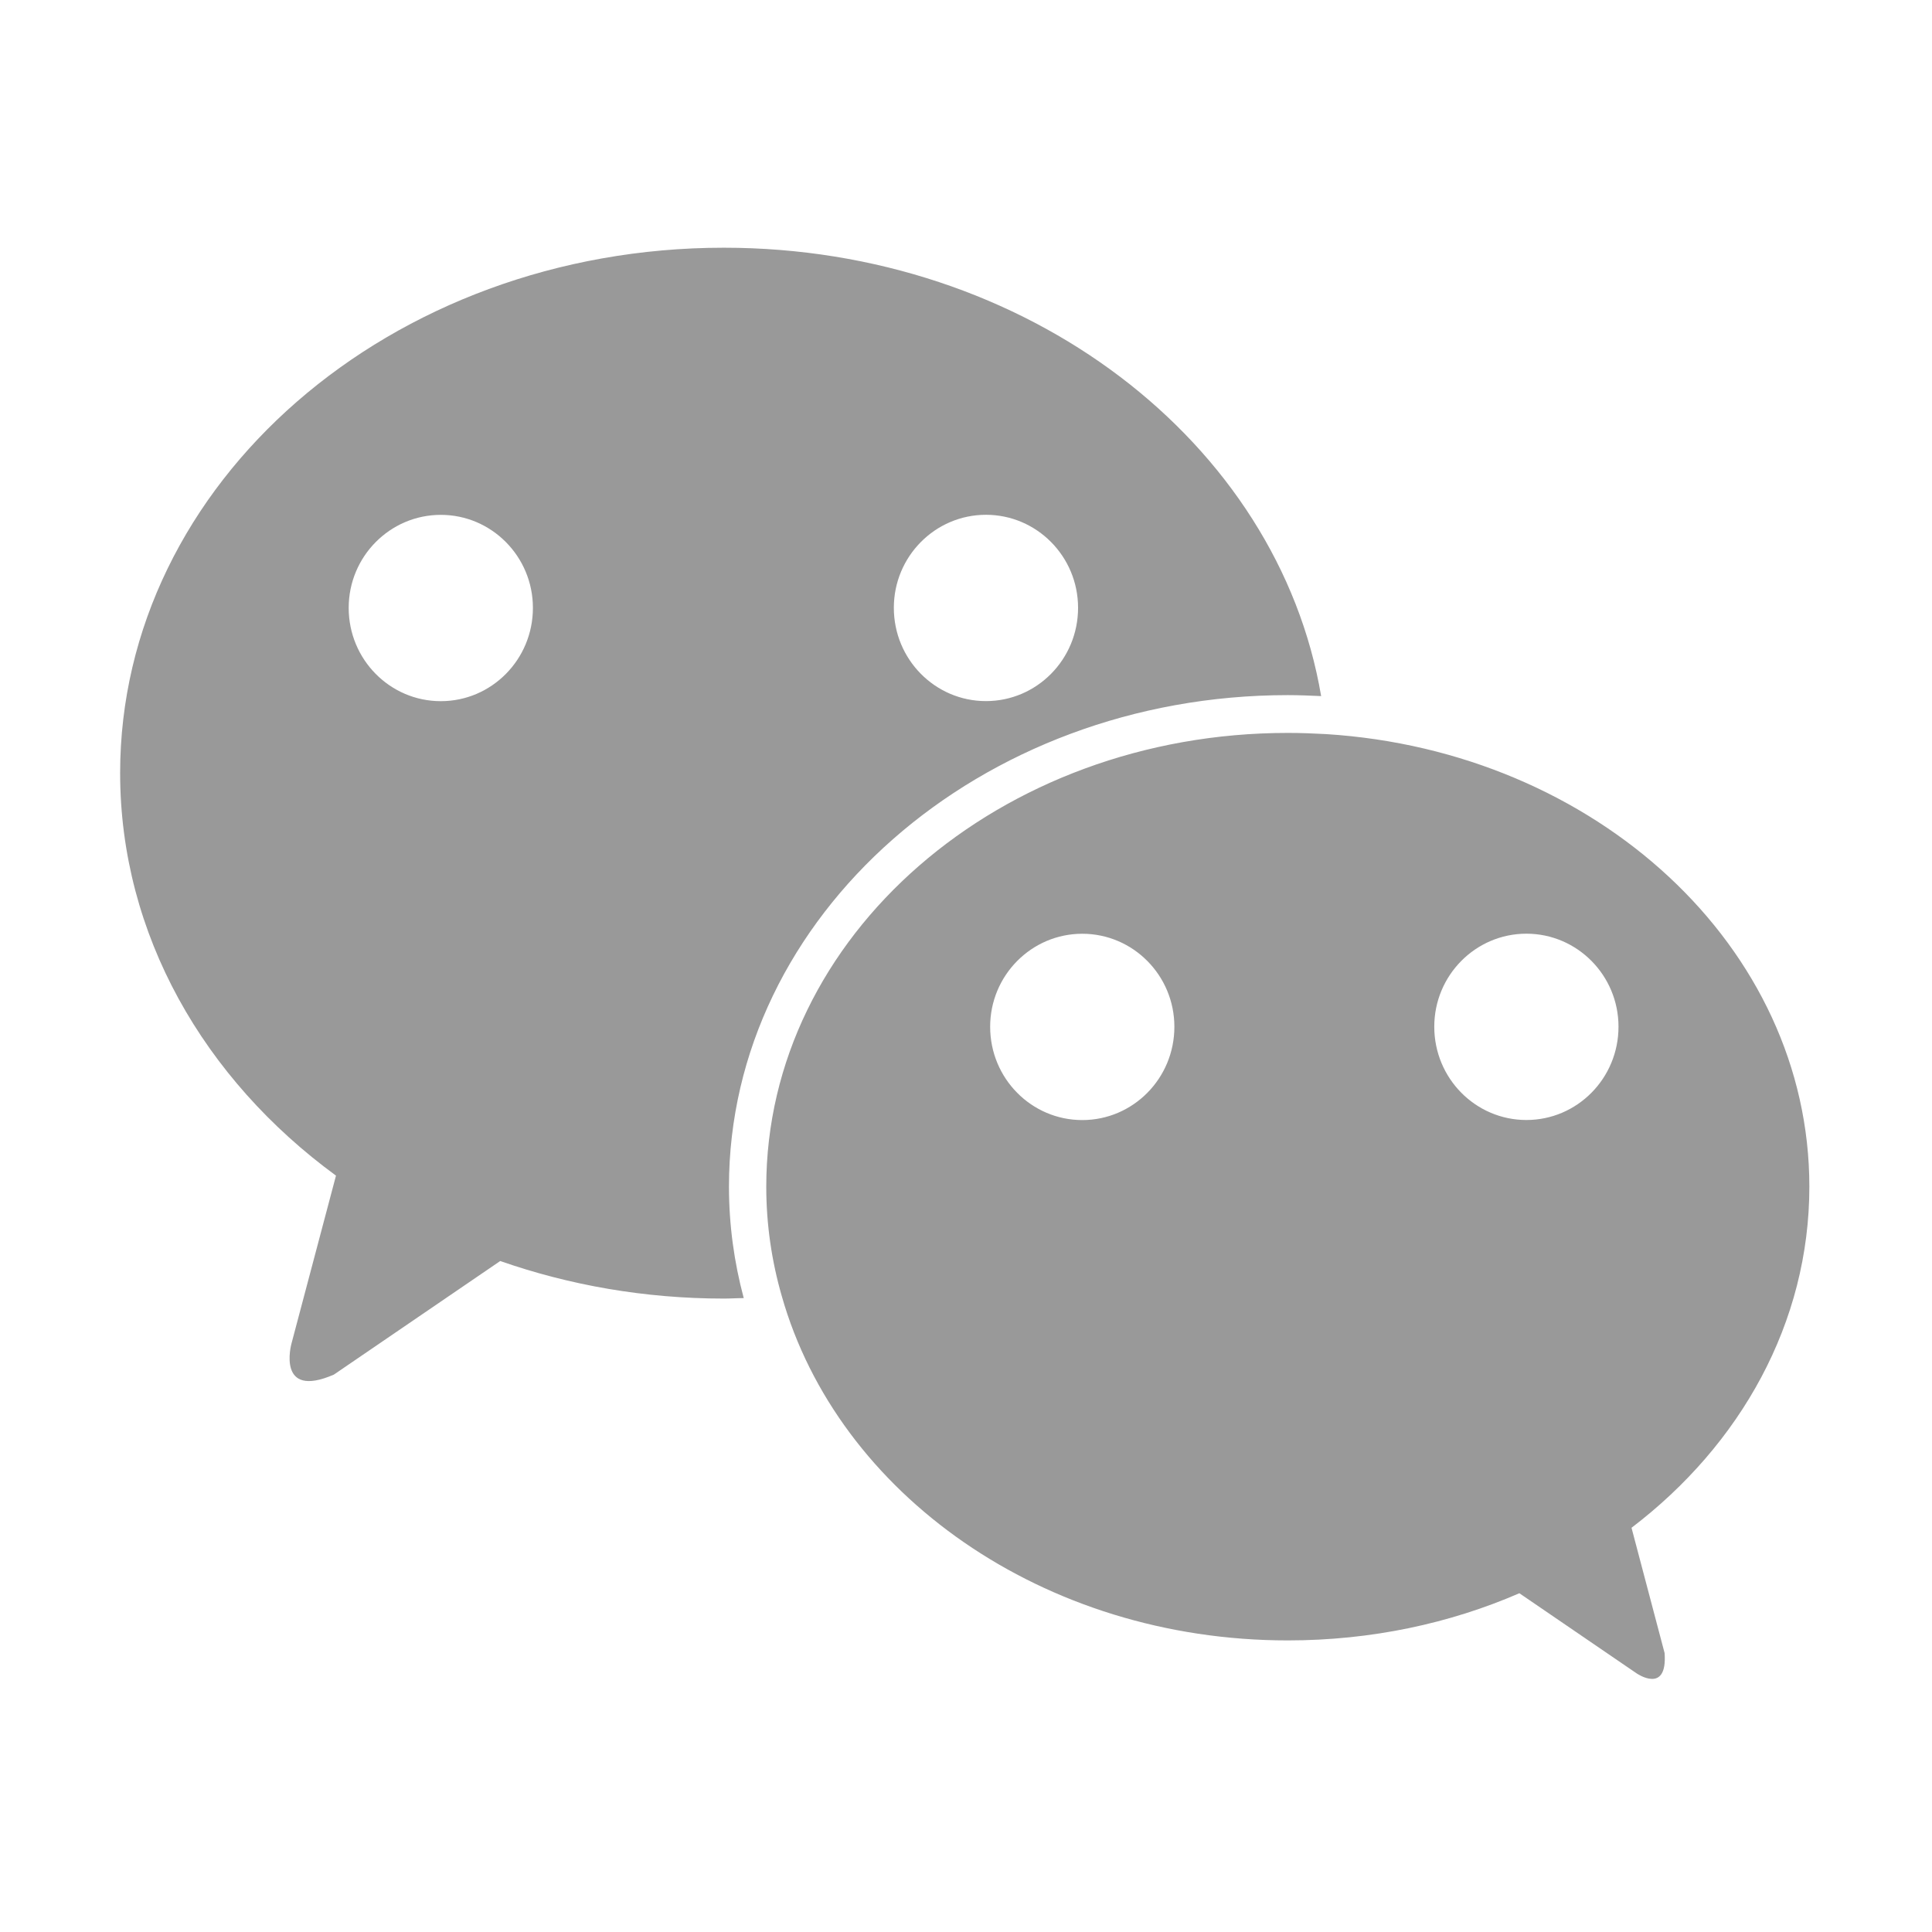
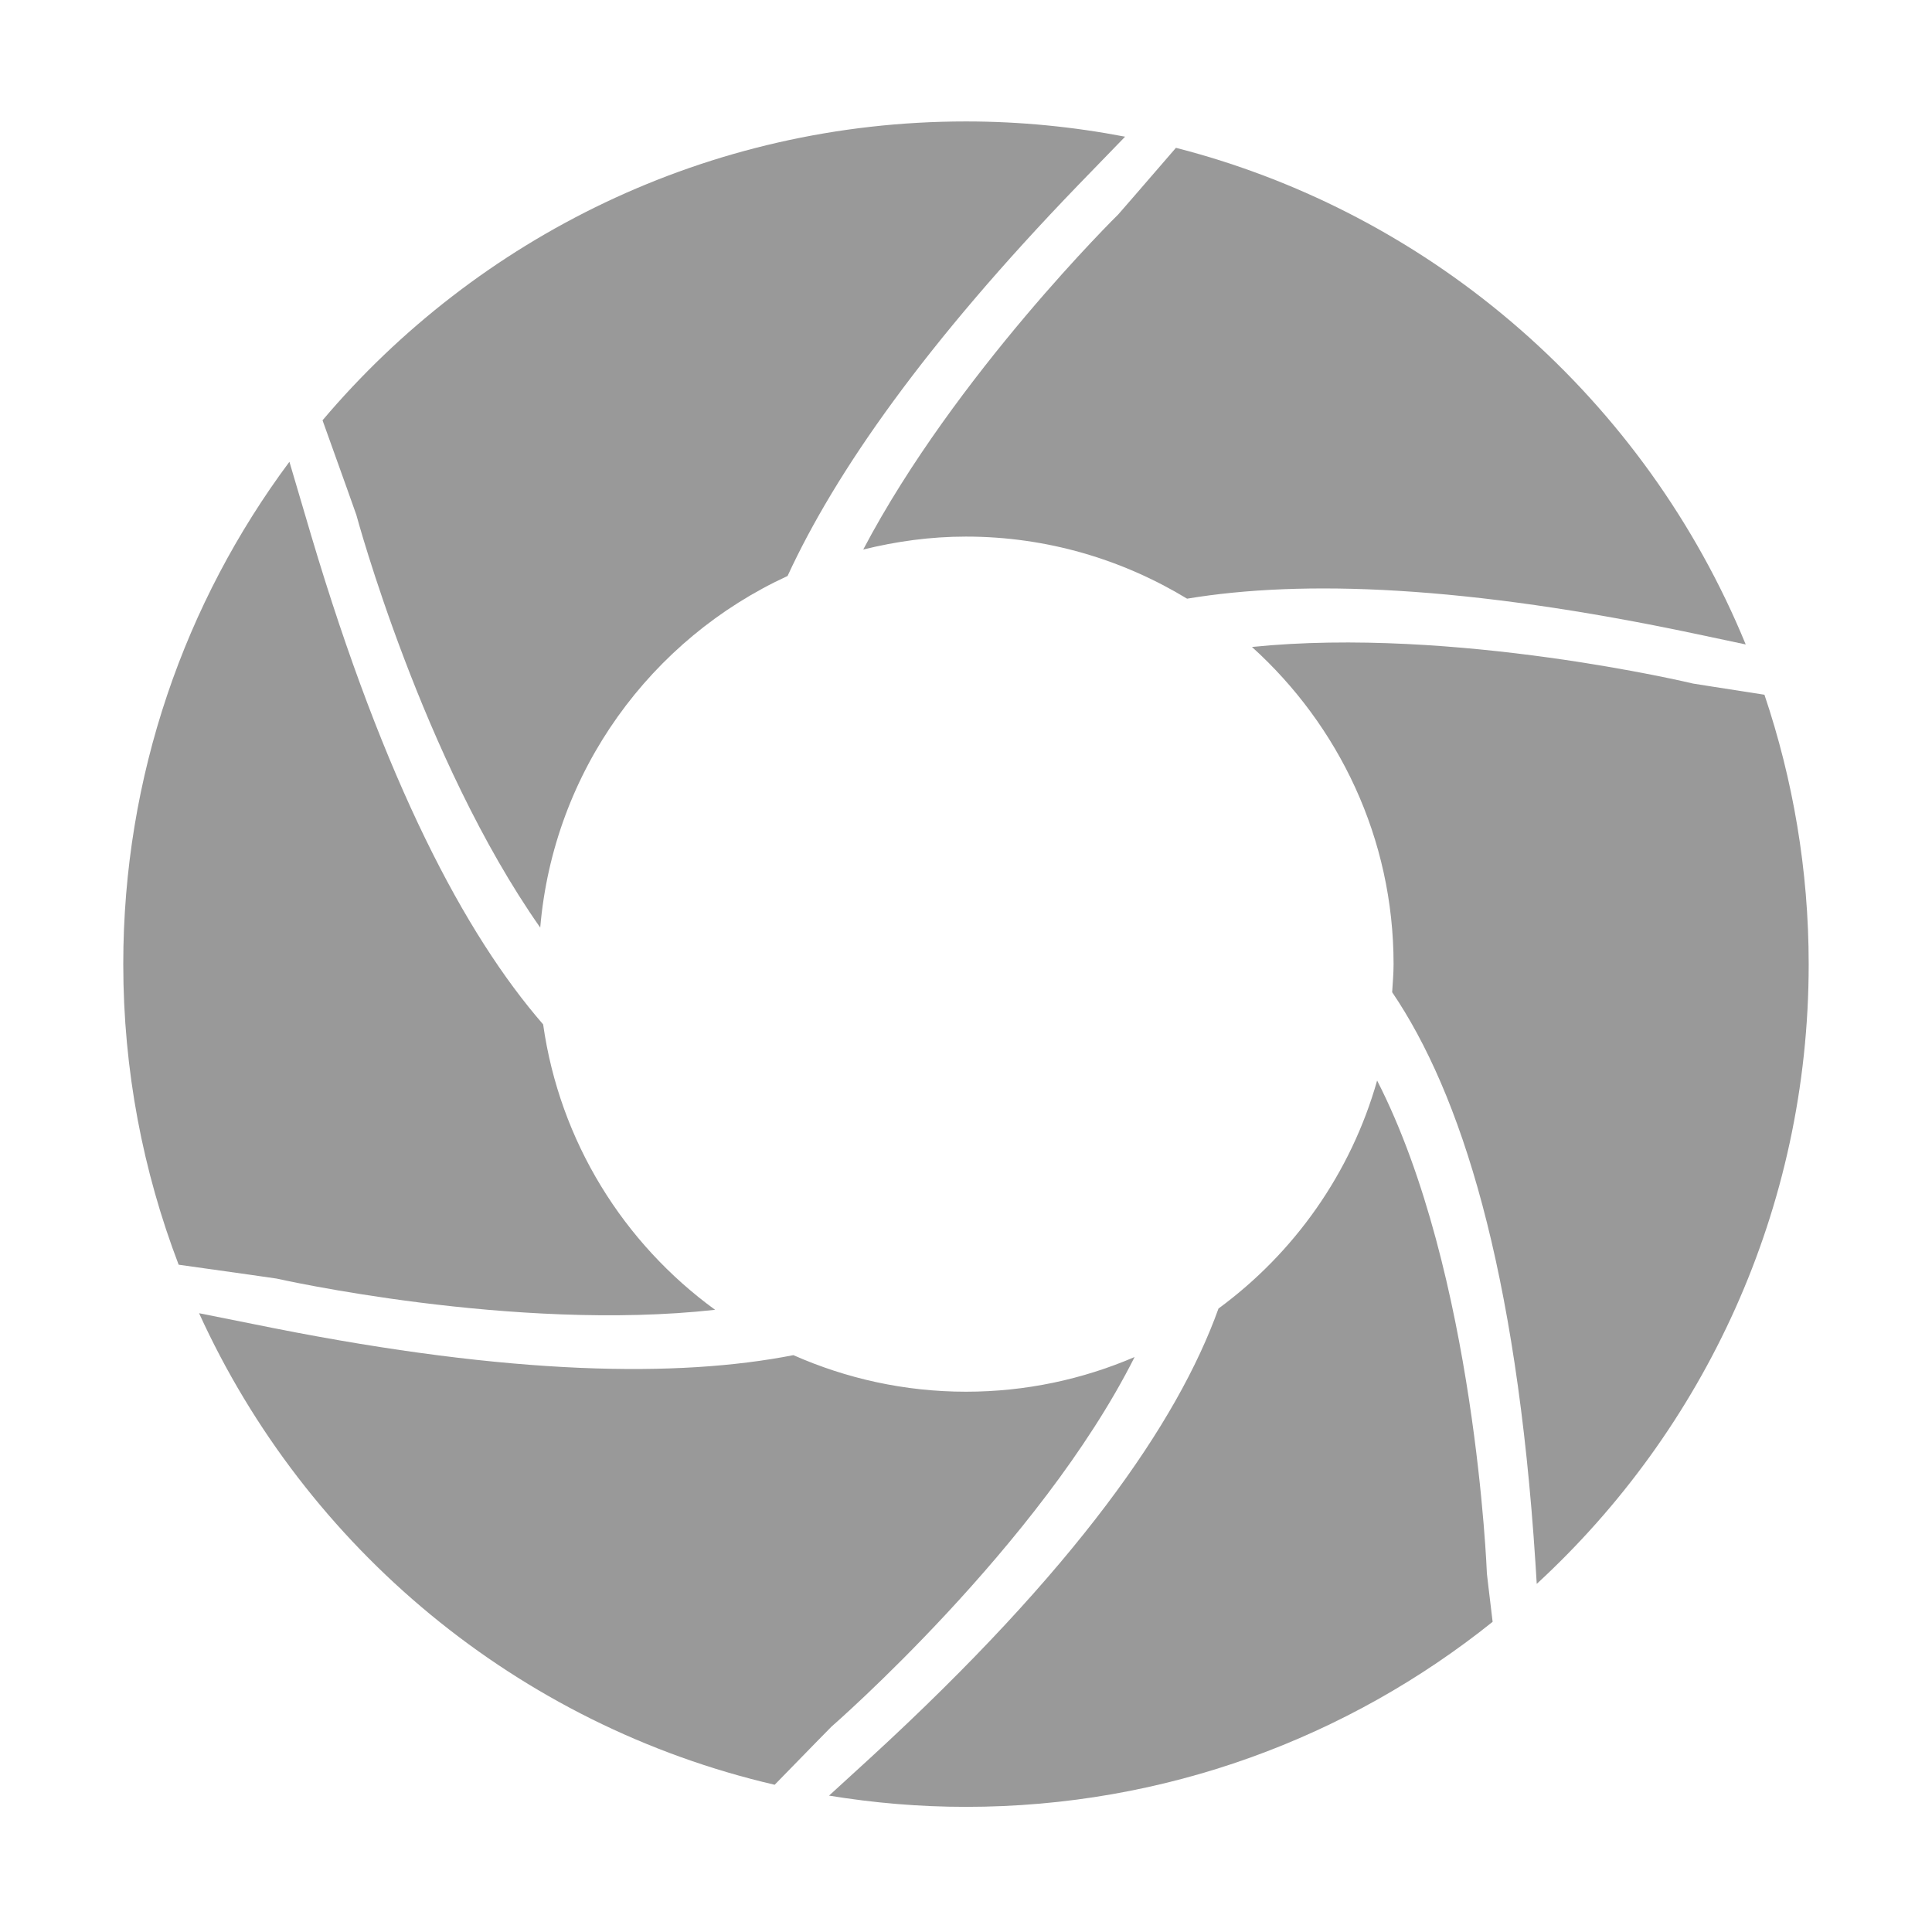
- <svg xmlns="http://www.w3.org/2000/svg" t="1490162727342" class="icon" style="" viewBox="0 0 1024 1024" version="1.1" p-id="4180" width="20" height="20">
+ <svg xmlns="http://www.w3.org/2000/svg" t="1490162793758" class="icon" style="" viewBox="0 0 1024 1024" version="1.1" p-id="5176" width="20" height="20">
  <defs>
    <style type="text/css" />
  </defs>
-   <path d="M573.627 593.66c-26.914 0-48.826-22.065-48.826-49.451 0-27.233 21.912-49.298 48.826-49.298 26.908 0 48.818 22.065 48.818 49.298C622.444 571.595 600.534 593.66 573.627 593.66M958.995 628.949c0-126.958-113.029-230.908-256.287-239.87-6.703-0.366-13.421-0.619-20.135-0.619-152.707 0-276.436 107.688-276.436 240.49 0 20.027 2.864 39.421 8.206 57.949C444.06 791.735 552.866 869.452 682.574 869.452c44.137 0 85.791-8.961 122.719-25.002l62.051 42.405c0 0 16.545 11.562 14.93-10.699l-17.534-66.399C922.566 765.736 958.995 701.069 958.995 628.949M682.574 368.431c5.961 0 11.801 0.259 17.656 0.512C677.471 234.512 544.415 131.293 383.633 131.293c-176.701 0-319.959 124.738-319.959 278.426 0 85.683 44.519 162.279 114.406 213.388l-23.632 89.159c0 0-8.075 29.594 22.515 16.3l88.163-60.198c36.682 12.811 76.601 19.904 118.508 19.904 3.604 0 7.079-0.254 10.563-0.254-5.098-19.031-7.831-38.8-7.831-59.066C386.365 485.33 519.29 368.431 682.574 368.431M809.02 593.624c-26.914 0-48.826-22.065-48.826-49.451 0-27.233 21.912-49.298 48.826-49.298 26.908 0 48.818 22.065 48.818 49.298C857.838 571.561 835.928 593.624 809.02 593.624M233.637 371.635c-26.914 0-48.826-22.065-48.826-49.451 0-27.233 21.912-49.298 48.826-49.298 26.908 0 48.818 22.065 48.818 49.298C282.455 349.571 260.545 371.635 233.637 371.635M522.58 371.599c-26.914 0-48.826-22.065-48.826-49.451 0-27.233 21.912-49.298 48.826-49.298 26.908 0 48.818 22.065 48.818 49.298C571.398 349.536 549.488 371.599 522.58 371.599" p-id="4181" fill="#999999" />
+   <path d="M286.332 491.645C293.398 408.64 345.114 338.564 417.426 305.283c25.482-55.268 73.102-123.296 153.946-207.091 8.794-9.058 17.026-17.57 24.956-25.745-27.323-5.242-55.513-8.08-84.34-8.08-136.769 0-259.107 61.545-341.04 158.4 10.448 28.977 17.927 50.156 17.927 50.156S223.754 402.513 286.332 491.645z" p-id="5177" fill="#999999" />
+   <path d="M379.015 694.224c-48.483-35.253-82.347-89.148-91.142-151.276-41.493-47.77-84.001-128.332-122.901-259.013-4.096-13.85-7.931-26.797-11.576-39.181-55.324 74.361-88.061 166.498-88.061 266.266 0 56.114 10.448 109.804 29.354 159.301 30.143 4.173 51.904 7.349 51.904 7.349S272.276 706.12 379.015 694.224z" p-id="5178" fill="#999999" />
+   <path d="M457.529 291.265c17.477-4.322 35.593-6.859 54.459-6.859 42.959 0 82.987 12.177 117.189 32.905 61.224-10.167 147.632-7.16 269.93 18.717 9.059 1.879 17.741 3.739 26.159 5.543C872.272 212.412 760.534 113.565 623.275 78.348c-17.852 20.728-30.518 35.237-30.518 35.237S506.351 198.468 457.529 291.265z" p-id="5179" fill="#999999" />
+   <path d="M729.902 572.715c-13.907 49.141-43.975 91.386-84.077 120.833-21.647 60.436-75.808 138.386-184.688 238.304-7.554 6.916-14.733 13.493-21.724 19.863 23.64 3.87 47.882 5.957 72.575 5.957 105.65 0 202.655-36.757 279.138-98.077-1.917-15.673-3.043-25.577-3.043-25.577S782.107 674.605 729.902 572.715z" p-id="5180" fill="#999999" />
+   <path d="M601.364 719.256c-27.474 11.801-57.654 18.379-89.376 18.379-32.548 0-63.443-6.991-91.481-19.375-61.3 12.008-149.285 10.656-275.268-14.282-14.057-2.8-27.211-5.412-39.727-7.95 56.715 124.518 168.904 218.31 305.073 249.937 17.739-18.229 30.105-30.802 30.105-30.802S551.075 819.25 601.364 719.256z" p-id="5181" fill="#999999" />
+   <path d="M663.566 342.905c45.928 41.493 75.056 101.308 75.056 168.115 0 5.017-0.451 9.922-0.752 14.865 36.306 53.538 65.848 146.203 75.959 302.686 0.263 3.759 0.488 7.291 0.676 10.918 88.623-81.594 144.136-198.539 144.136-328.468 0-49.968-8.343-97.945-23.452-142.802-22.625-3.495-37.847-5.919-37.847-5.919S770.756 331.949 663.566 342.905z" p-id="5182" fill="#999999" />
</svg>
